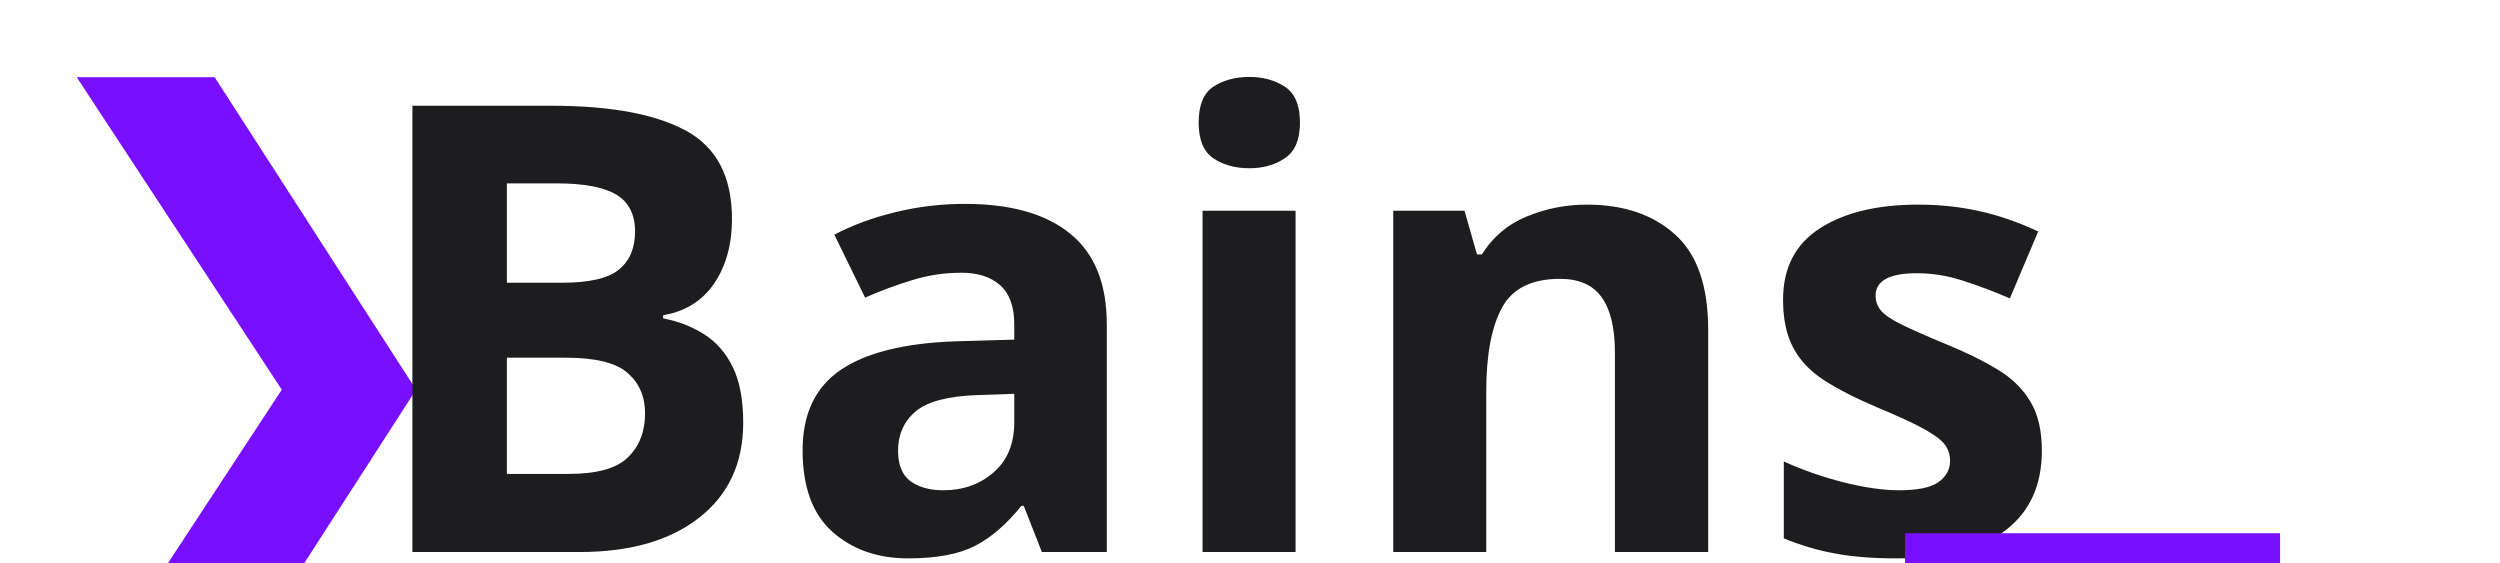
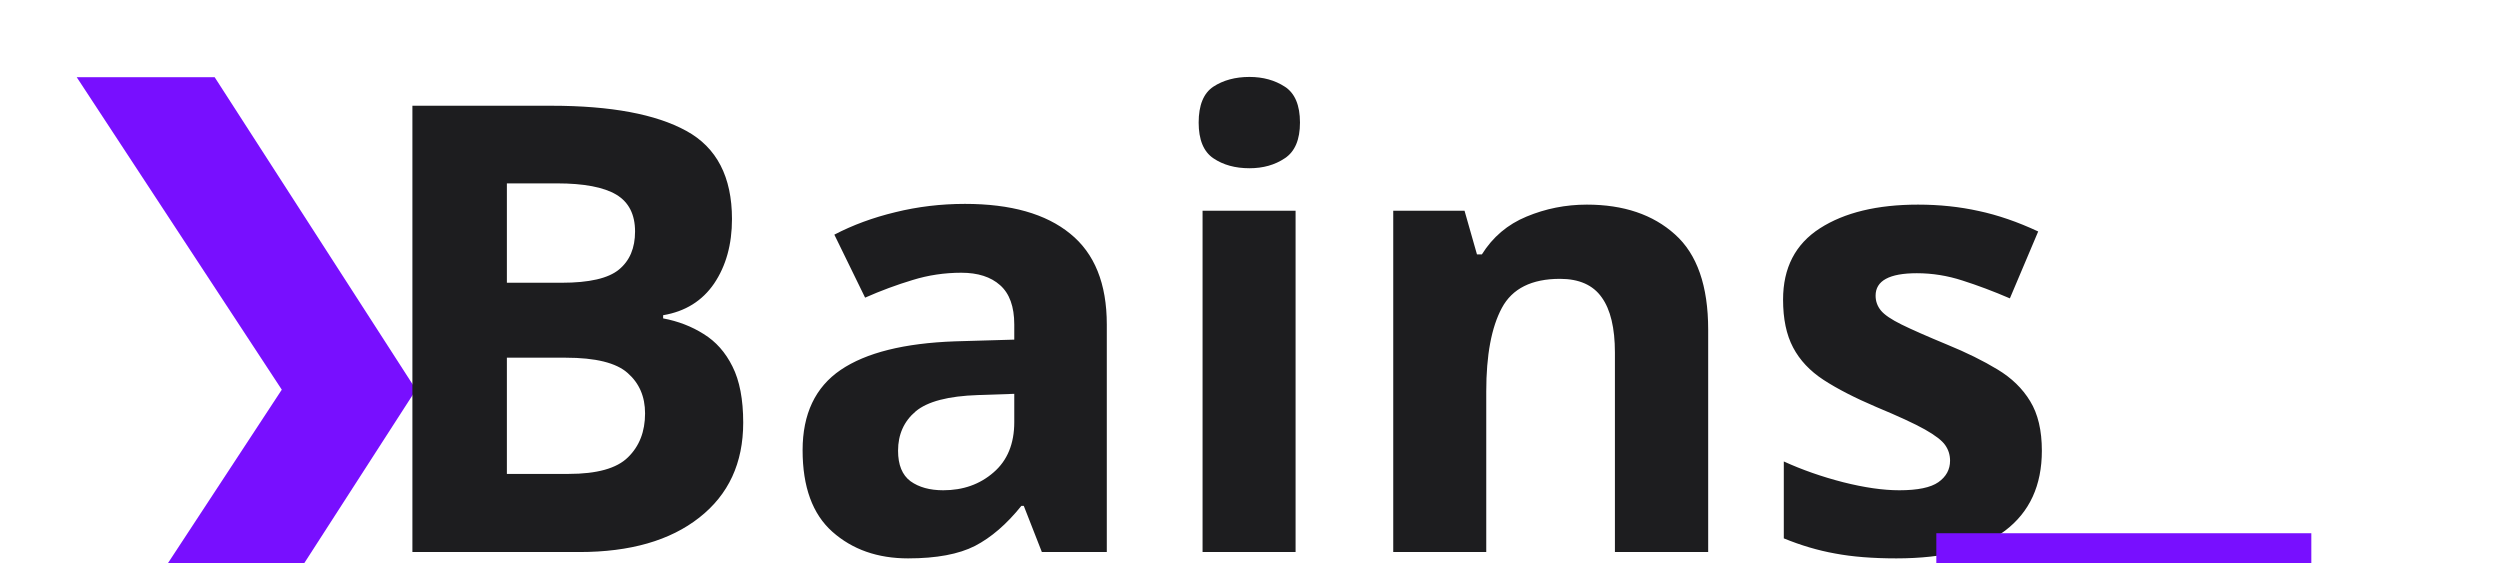
<svg xmlns="http://www.w3.org/2000/svg" id="Logo" data-name="Logo" viewBox="0 0 160 36">
  <defs>
    <style>
      .common-text {
        font-size: 40px;
        font-weight: 700;
      }
      .symbol-font {
        font-family: "Inter Tight", "Helvetica Neue", Helvetica, Arial, sans-serif;
        fill: #780fff;
      }
      .name-font {
        font-family: OldStandardTT-Bold, 'Old Standard TT';
        fill: #1d1d1f;
      }
    </style>
  </defs>
  <text class="common-text" transform="translate(-1.2 35.33)">
    <tspan class="symbol-font" x="0" y="0">❯</tspan>
    <tspan class="name-font" x="24" y="0">Bains</tspan>
-     <tspan class="symbol-font" x="124" y="-6">_</tspan>
+     <tspan class="symbol-font" x="126" y="-6">_</tspan>
  </text>
</svg>
